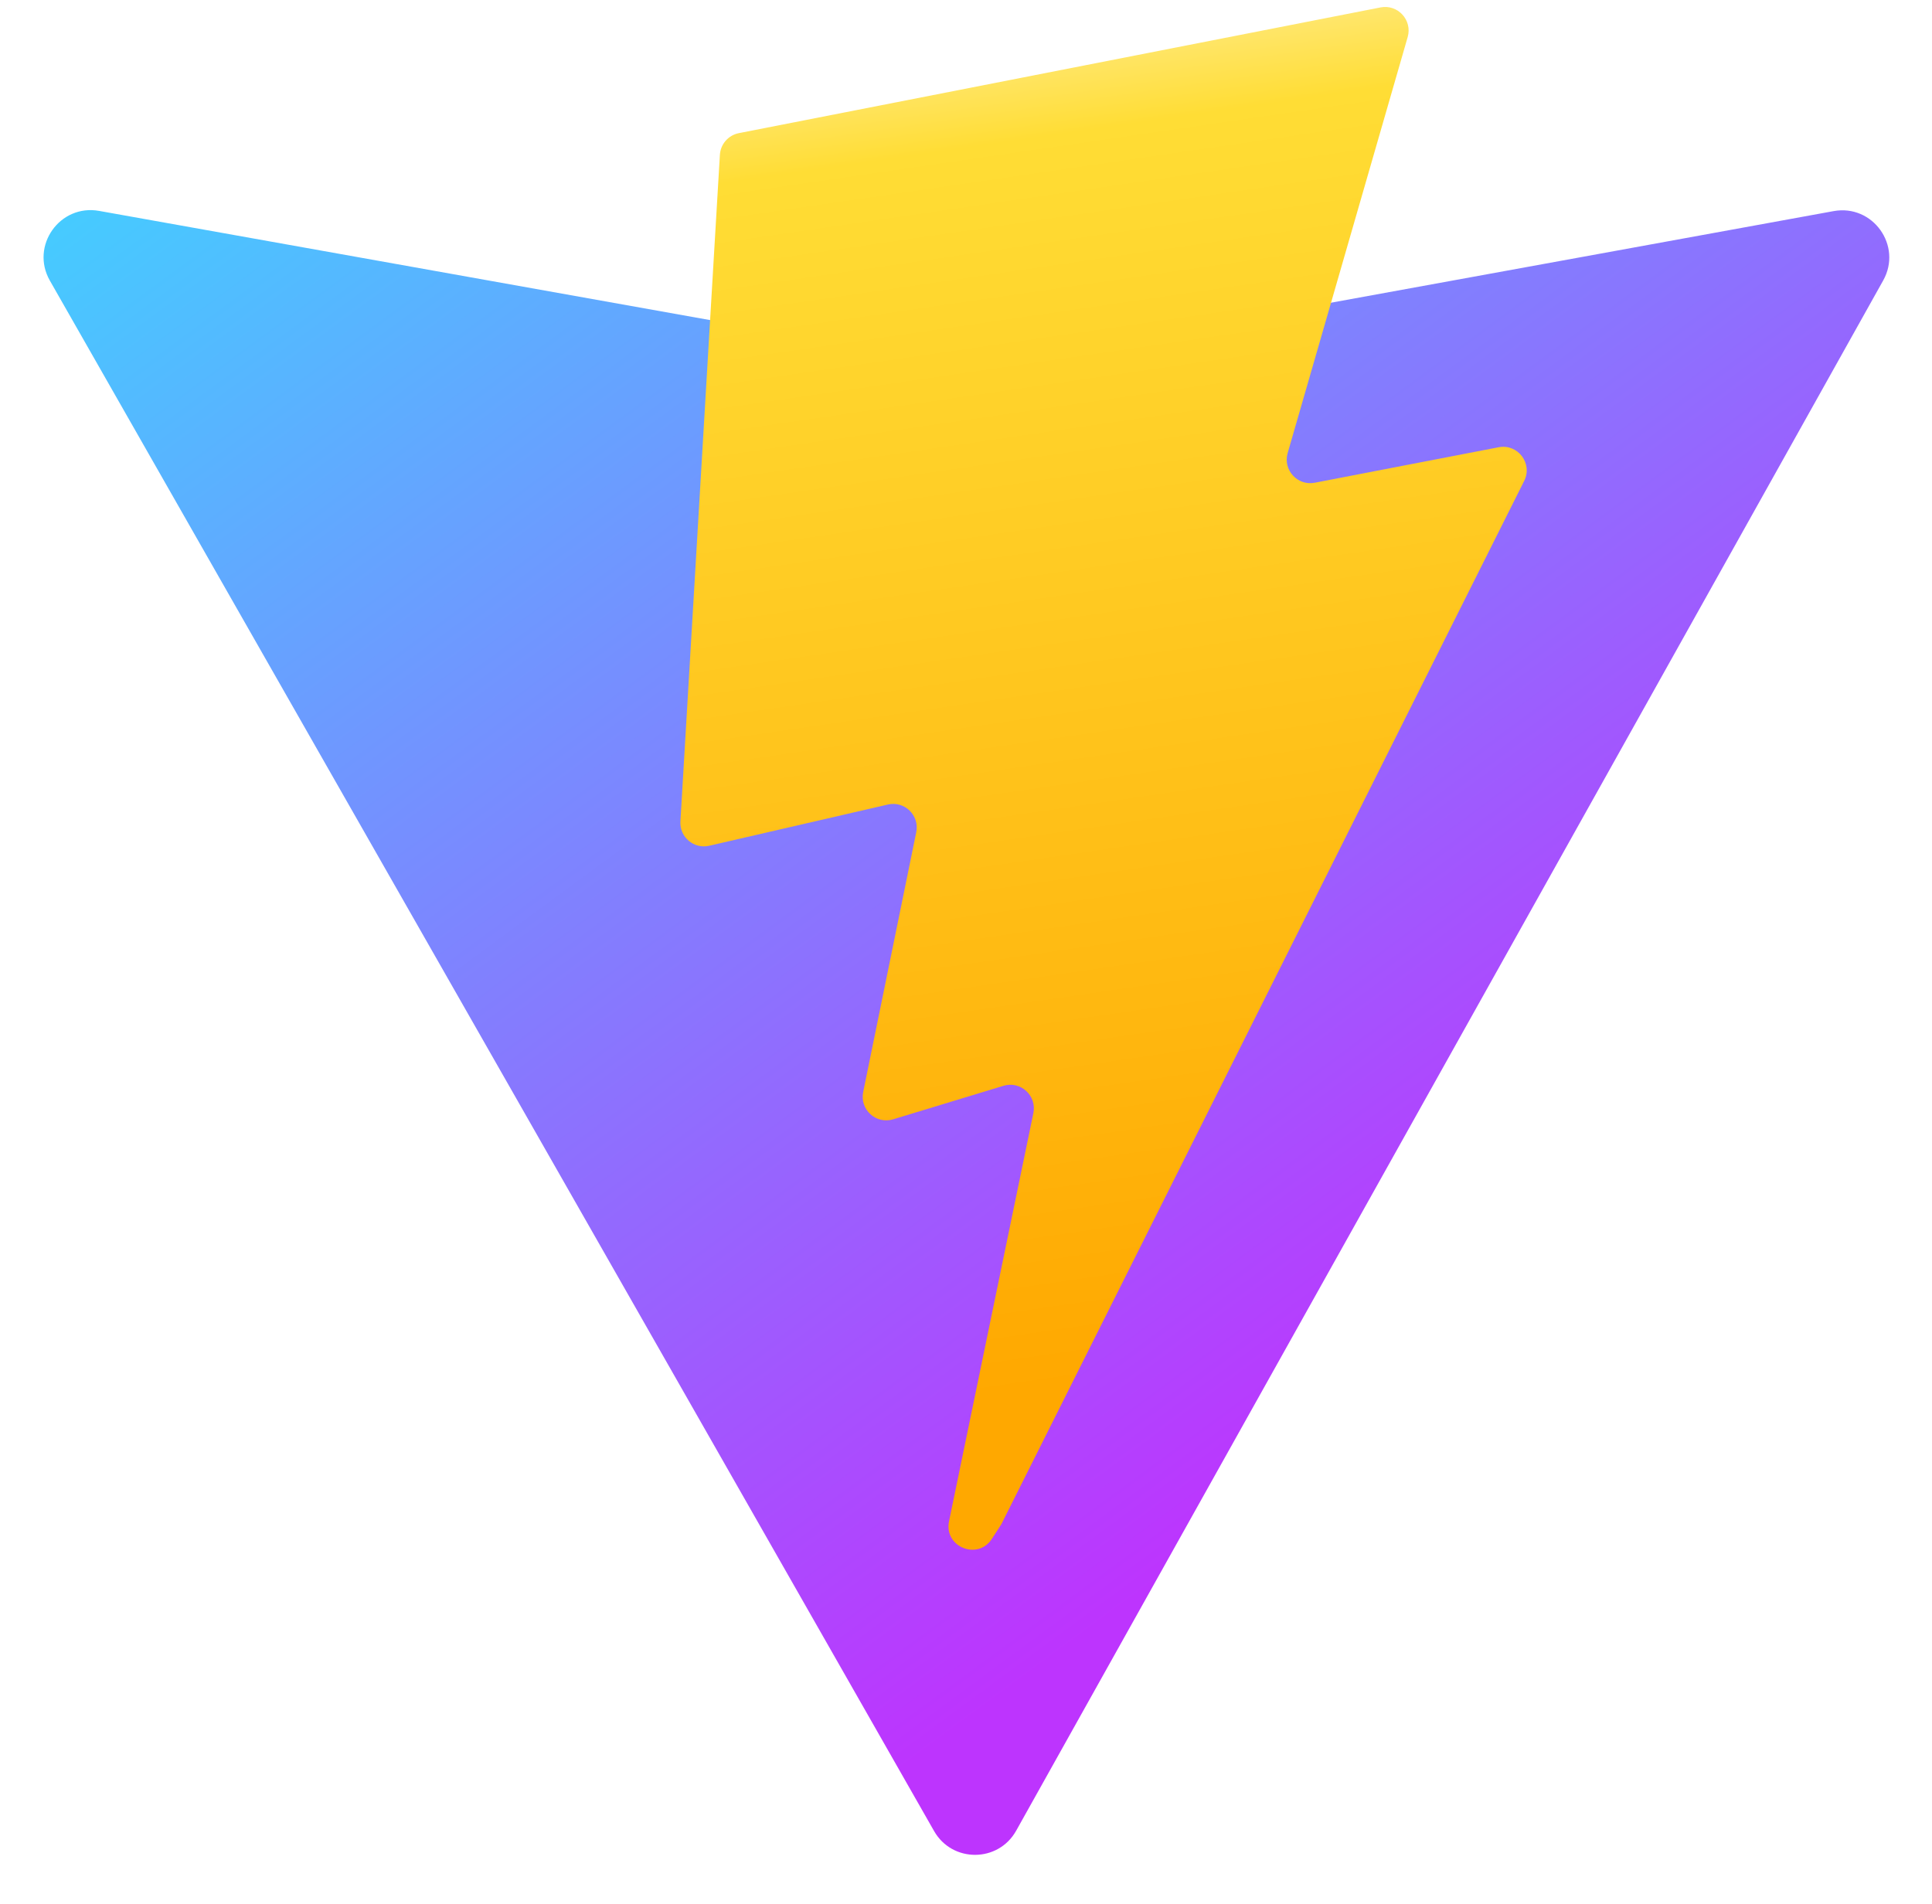
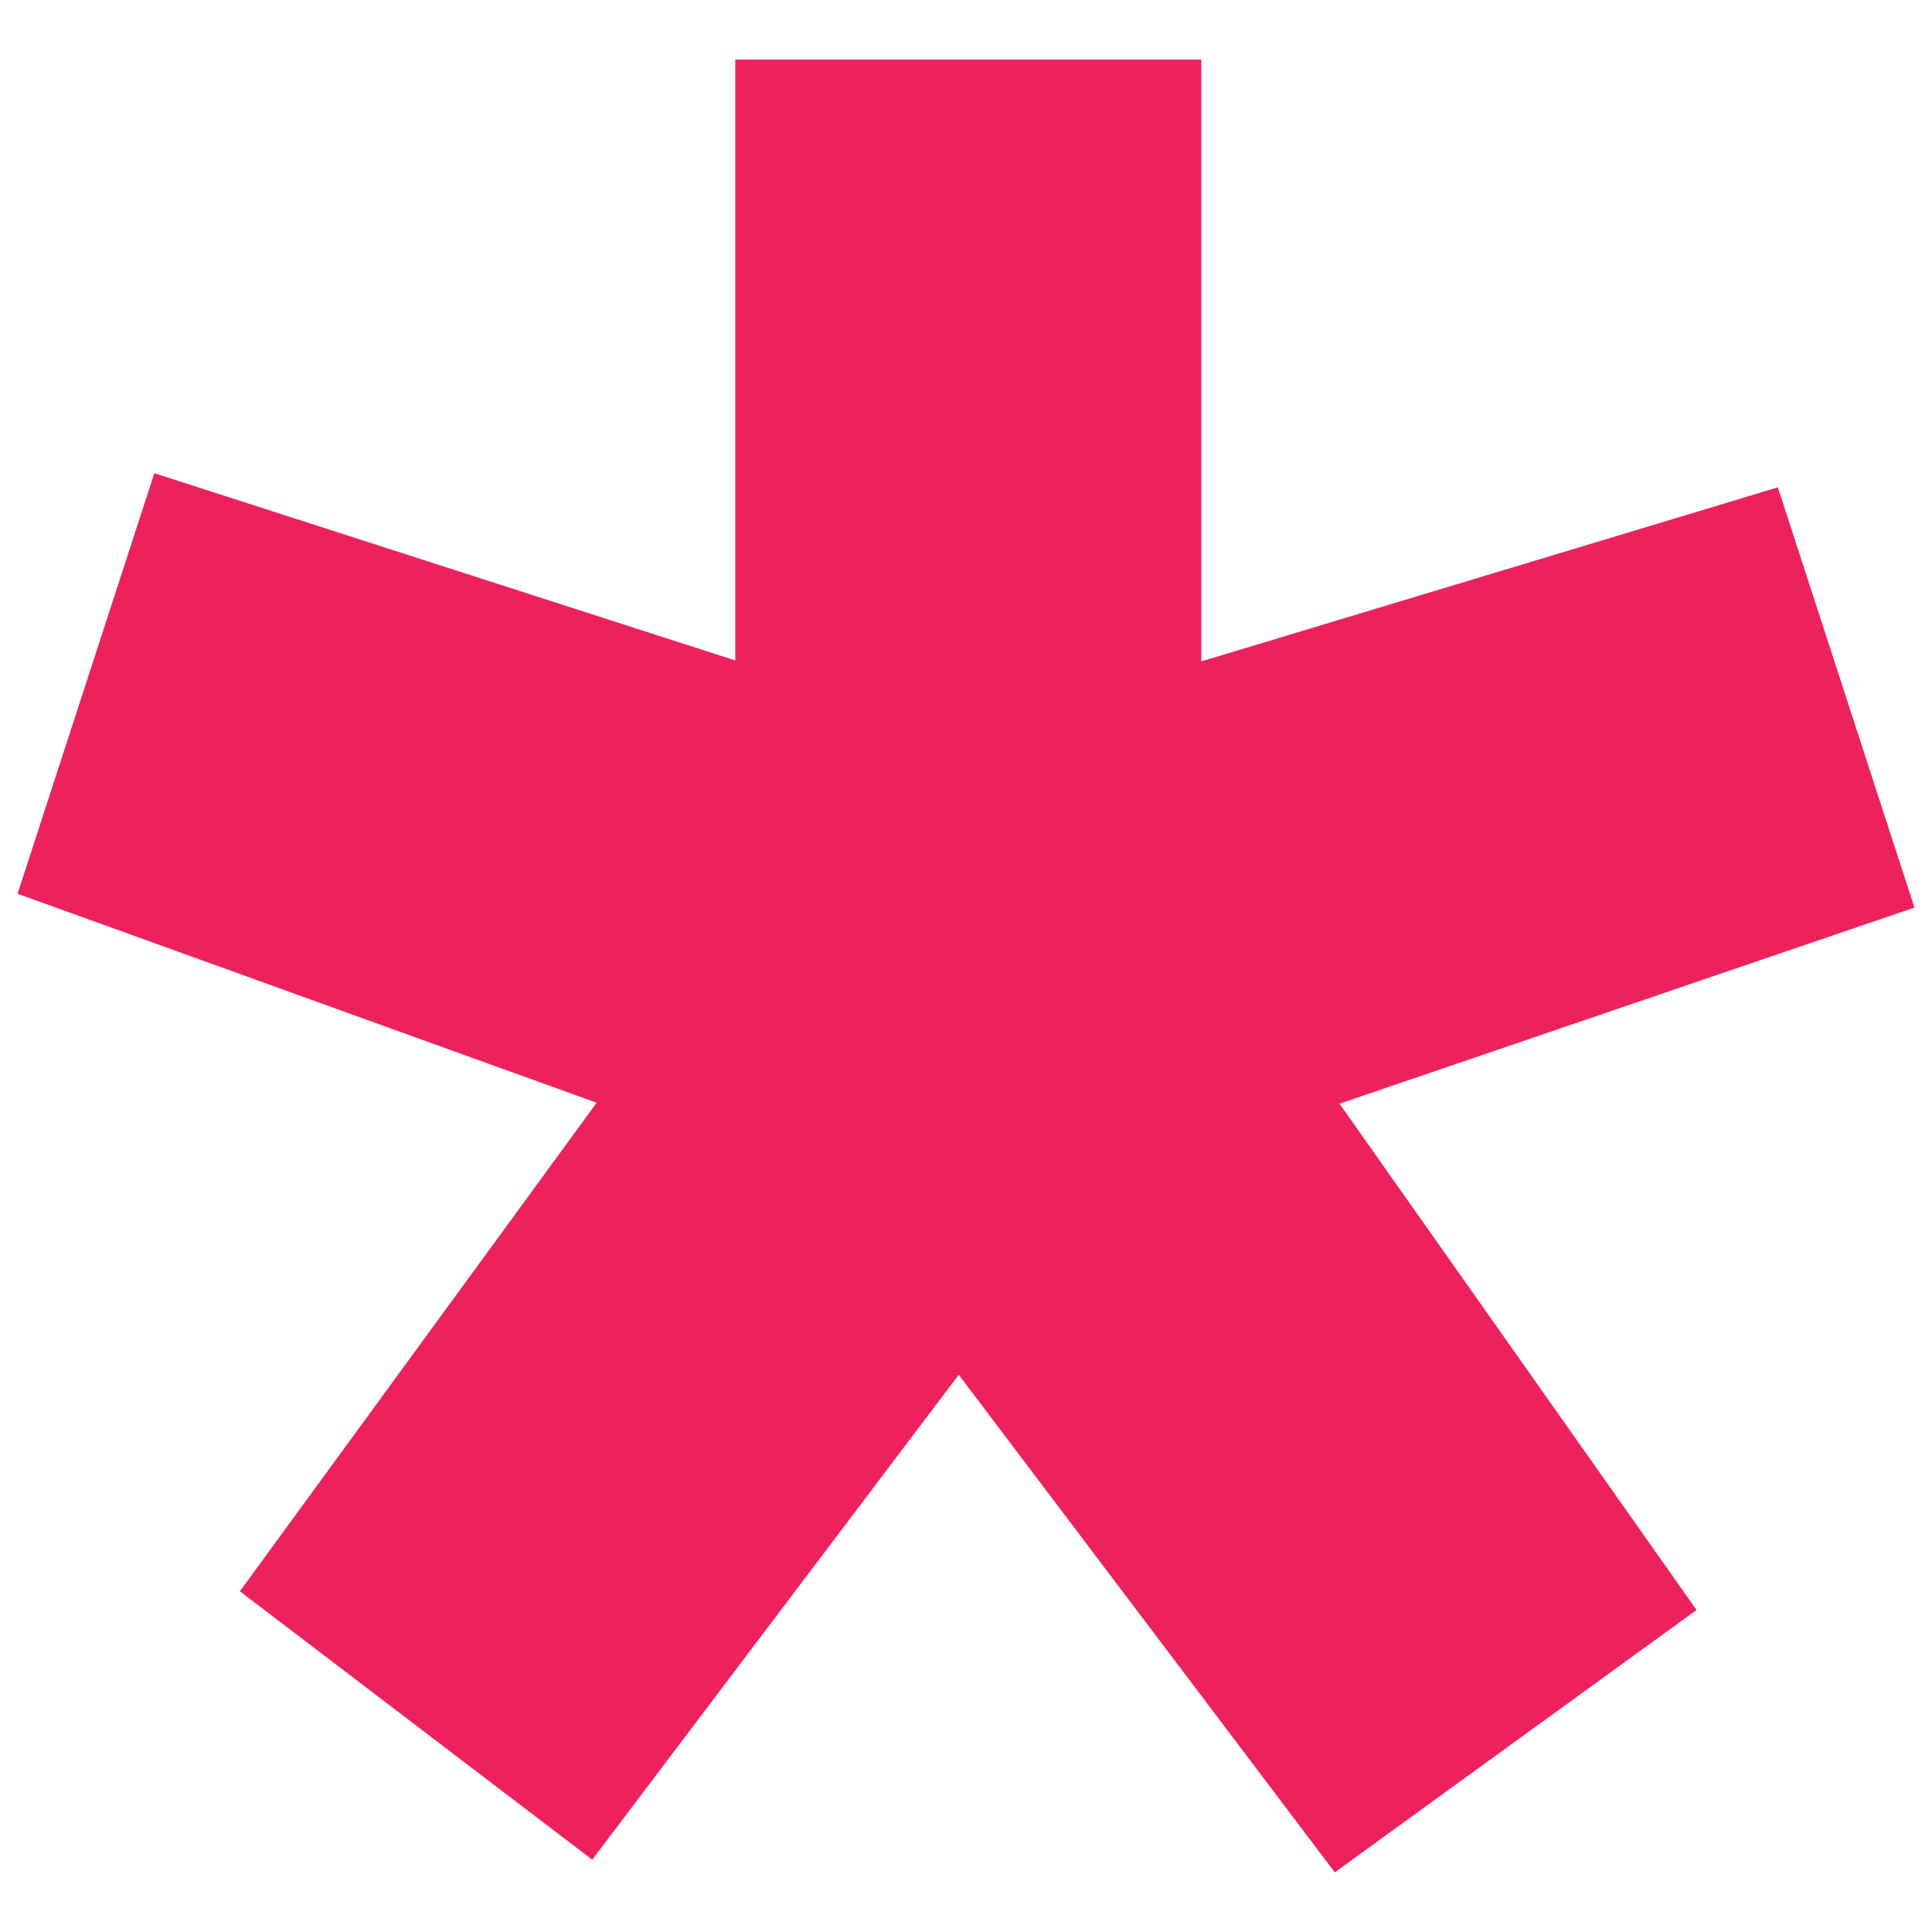
- <svg xmlns="http://www.w3.org/2000/svg" width="410" height="404" viewBox="0 0 410 404" fill="none">
-   <path d="M399.641 59.525L215.643 388.545C211.844 395.338 202.084 395.378 198.228 388.618L10.582 59.556C6.381 52.19 12.68 43.267 21.028 44.759L205.223 77.682C206.398 77.892 207.601 77.89 208.776 77.676L389.119 44.806C397.439 43.289 403.768 52.143 399.641 59.525Z" fill="url(#paint0_linear)" />
-   <path d="M292.965 1.574L156.801 28.255C154.563 28.694 152.906 30.59 152.771 32.866L144.395 174.33C144.198 177.662 147.258 180.248 150.51 179.498L188.42 170.749C191.967 169.931 195.172 173.055 194.443 176.622L183.18 231.775C182.422 235.487 185.907 238.661 189.532 237.56L212.947 230.446C216.577 229.344 220.065 232.527 219.297 236.242L201.398 322.875C200.278 328.294 207.486 331.249 210.492 326.603L212.5 323.5L323.454 102.072C325.312 98.365 322.108 94.137 318.036 94.923L279.014 102.454C275.347 103.161 272.227 99.746 273.262 96.158L298.731 7.867C299.767 4.273 296.636 0.855 292.965 1.574Z" fill="url(#paint1_linear)" />
-   <defs>
-     <linearGradient id="paint0_linear" x1="6" y1="33" x2="235" y2="344" gradientUnits="userSpaceOnUse">
-       <stop stop-color="#41D1FF" />
-       <stop offset="1" stop-color="#BD34FE" />
-     </linearGradient>
-     <linearGradient id="paint1_linear" x1="194.651" y1="8.818" x2="236.076" y2="292.989" gradientUnits="userSpaceOnUse">
-       <stop stop-color="#FFEA83" />
-       <stop offset="0.083" stop-color="#FFDD35" />
-       <stop offset="1" stop-color="#FFA800" />
-     </linearGradient>
-   </defs>
+ <svg xmlns="http://www.w3.org/2000/svg" version="1.1" id="Layer_1" x="0px" y="0px" viewBox="0 0 28 28" enable-background="new 0 0 28 28" xml:space="preserve">
+   <path fill="#ED225D" stroke="#ED225D" stroke-miterlimit="10" d="M16.909,10.259l8.533-2.576l1.676,5.156l-8.498,2.899l5.275,7.48  l-4.447,3.225l-5.553-7.348L8.487,26.25l-4.318-3.289l5.275-7.223L0.88,12.647l1.678-5.16l8.598,2.771V1.364h5.754V10.259z" />
</svg>
